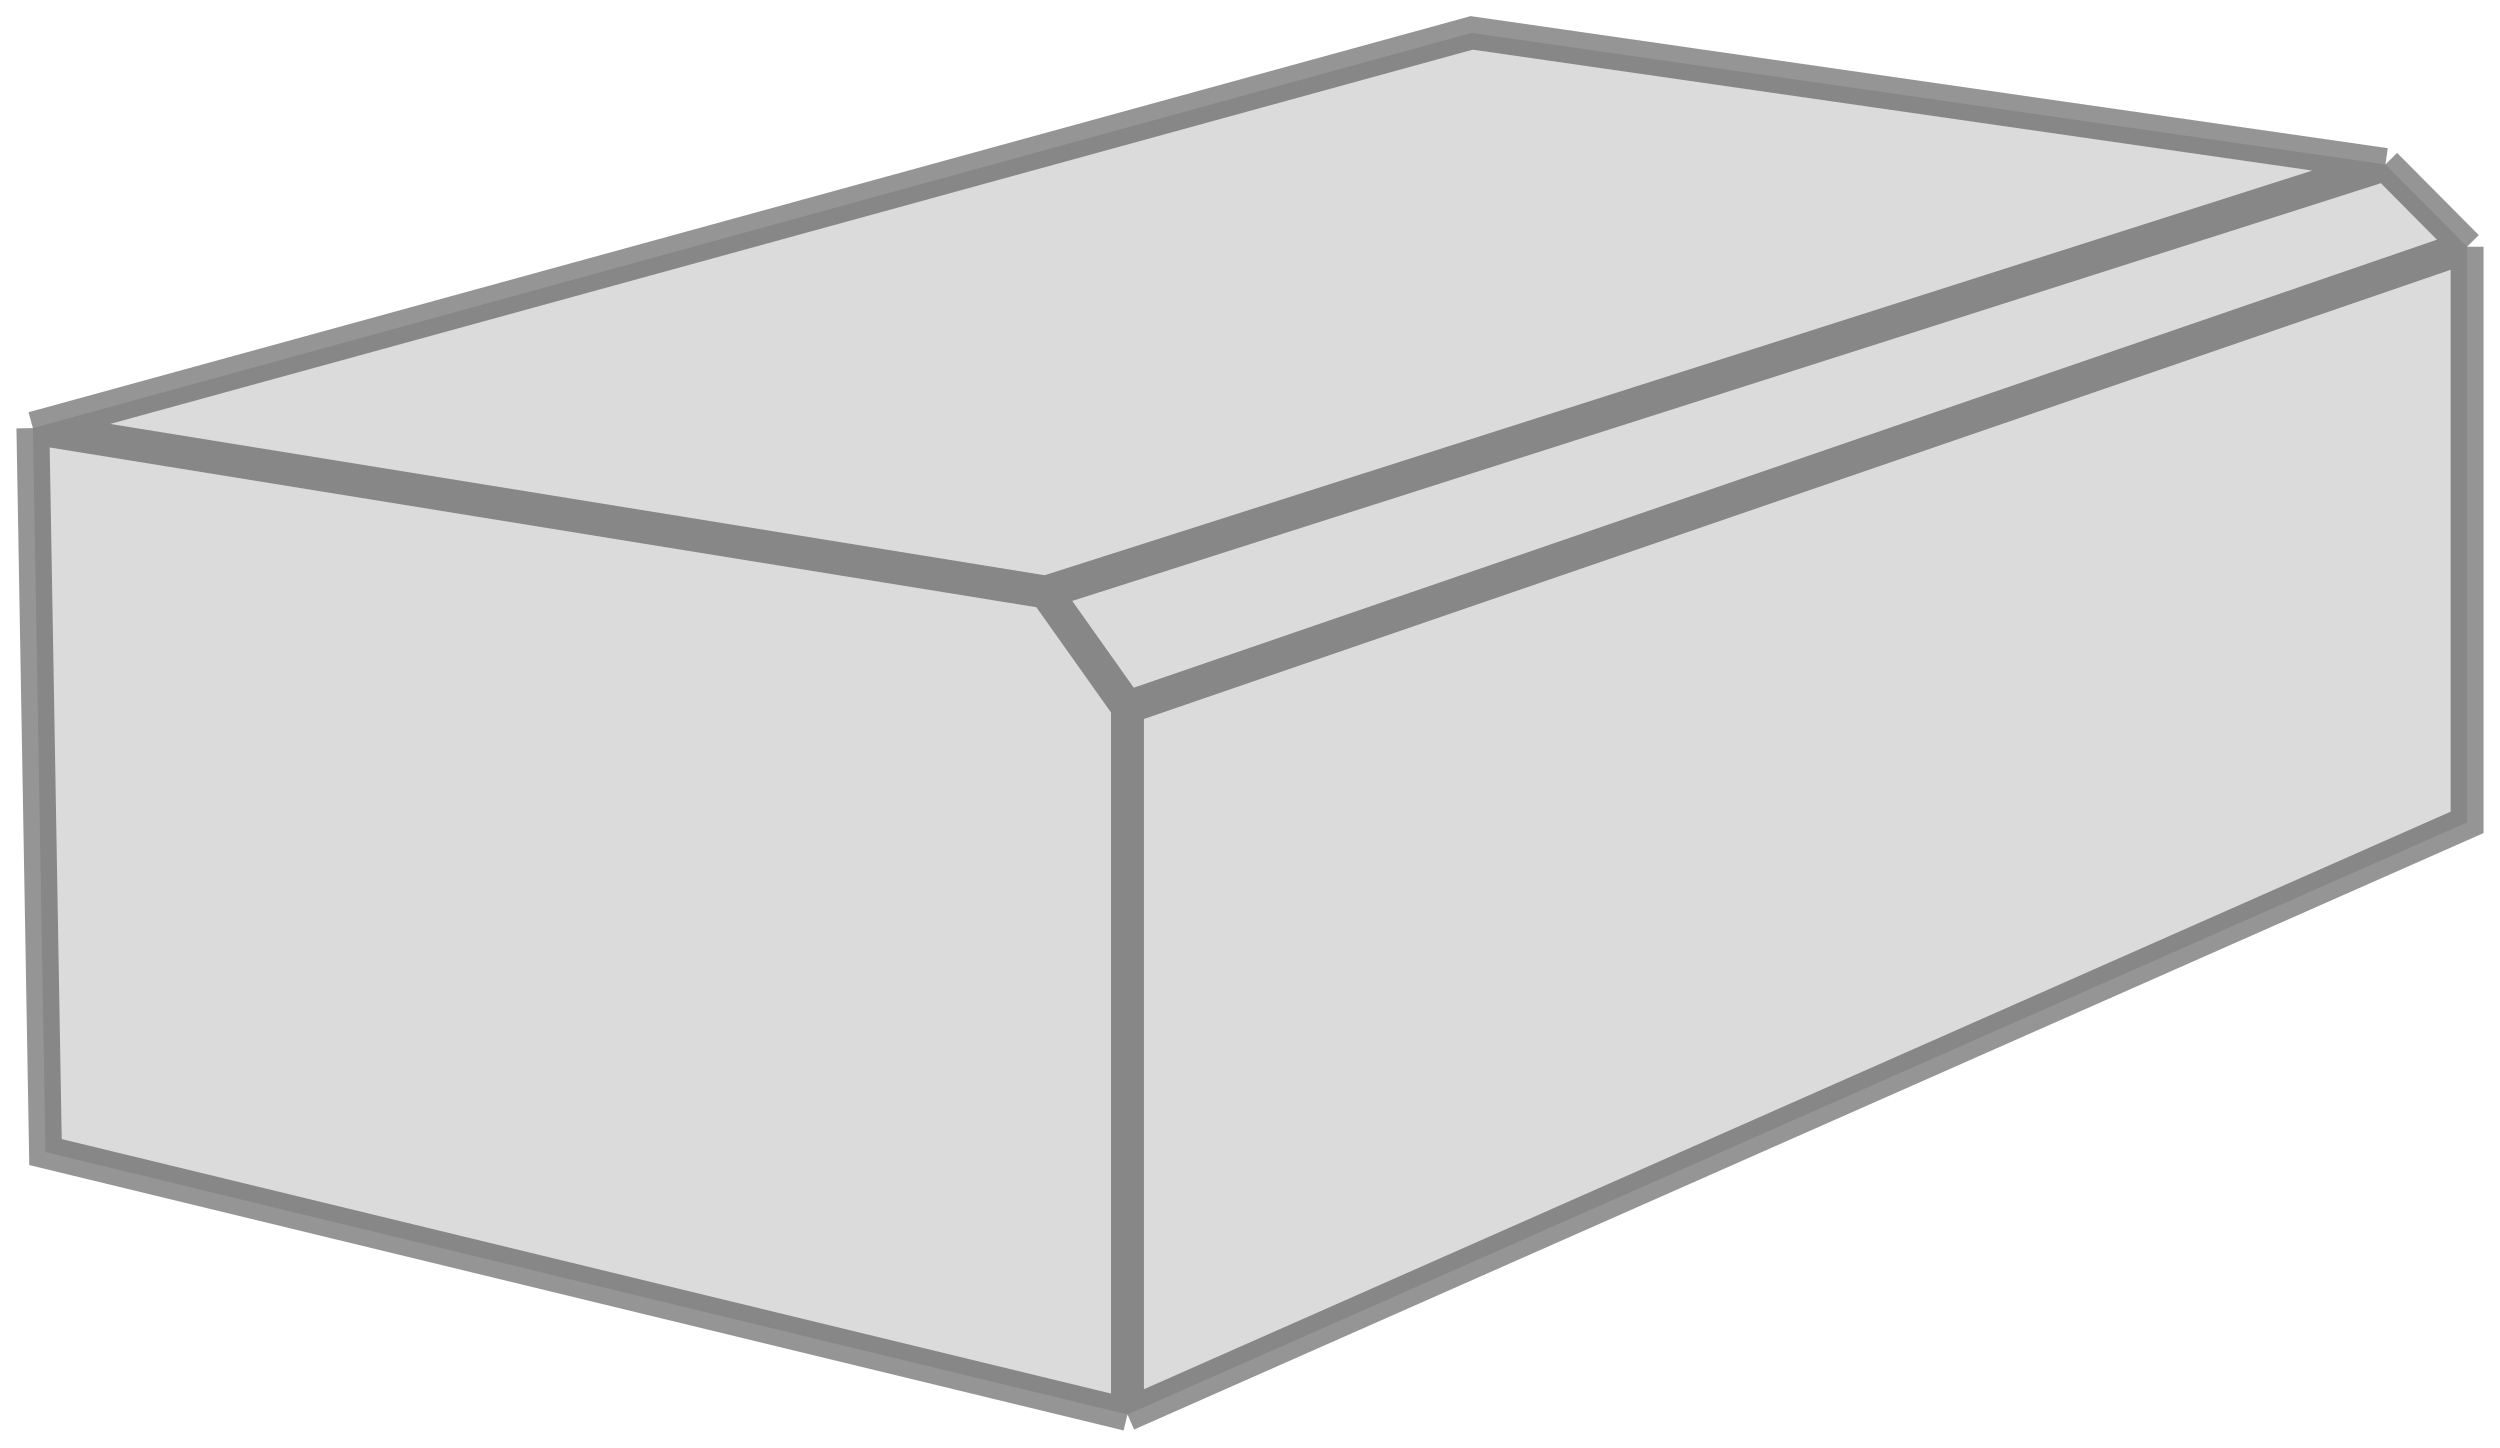
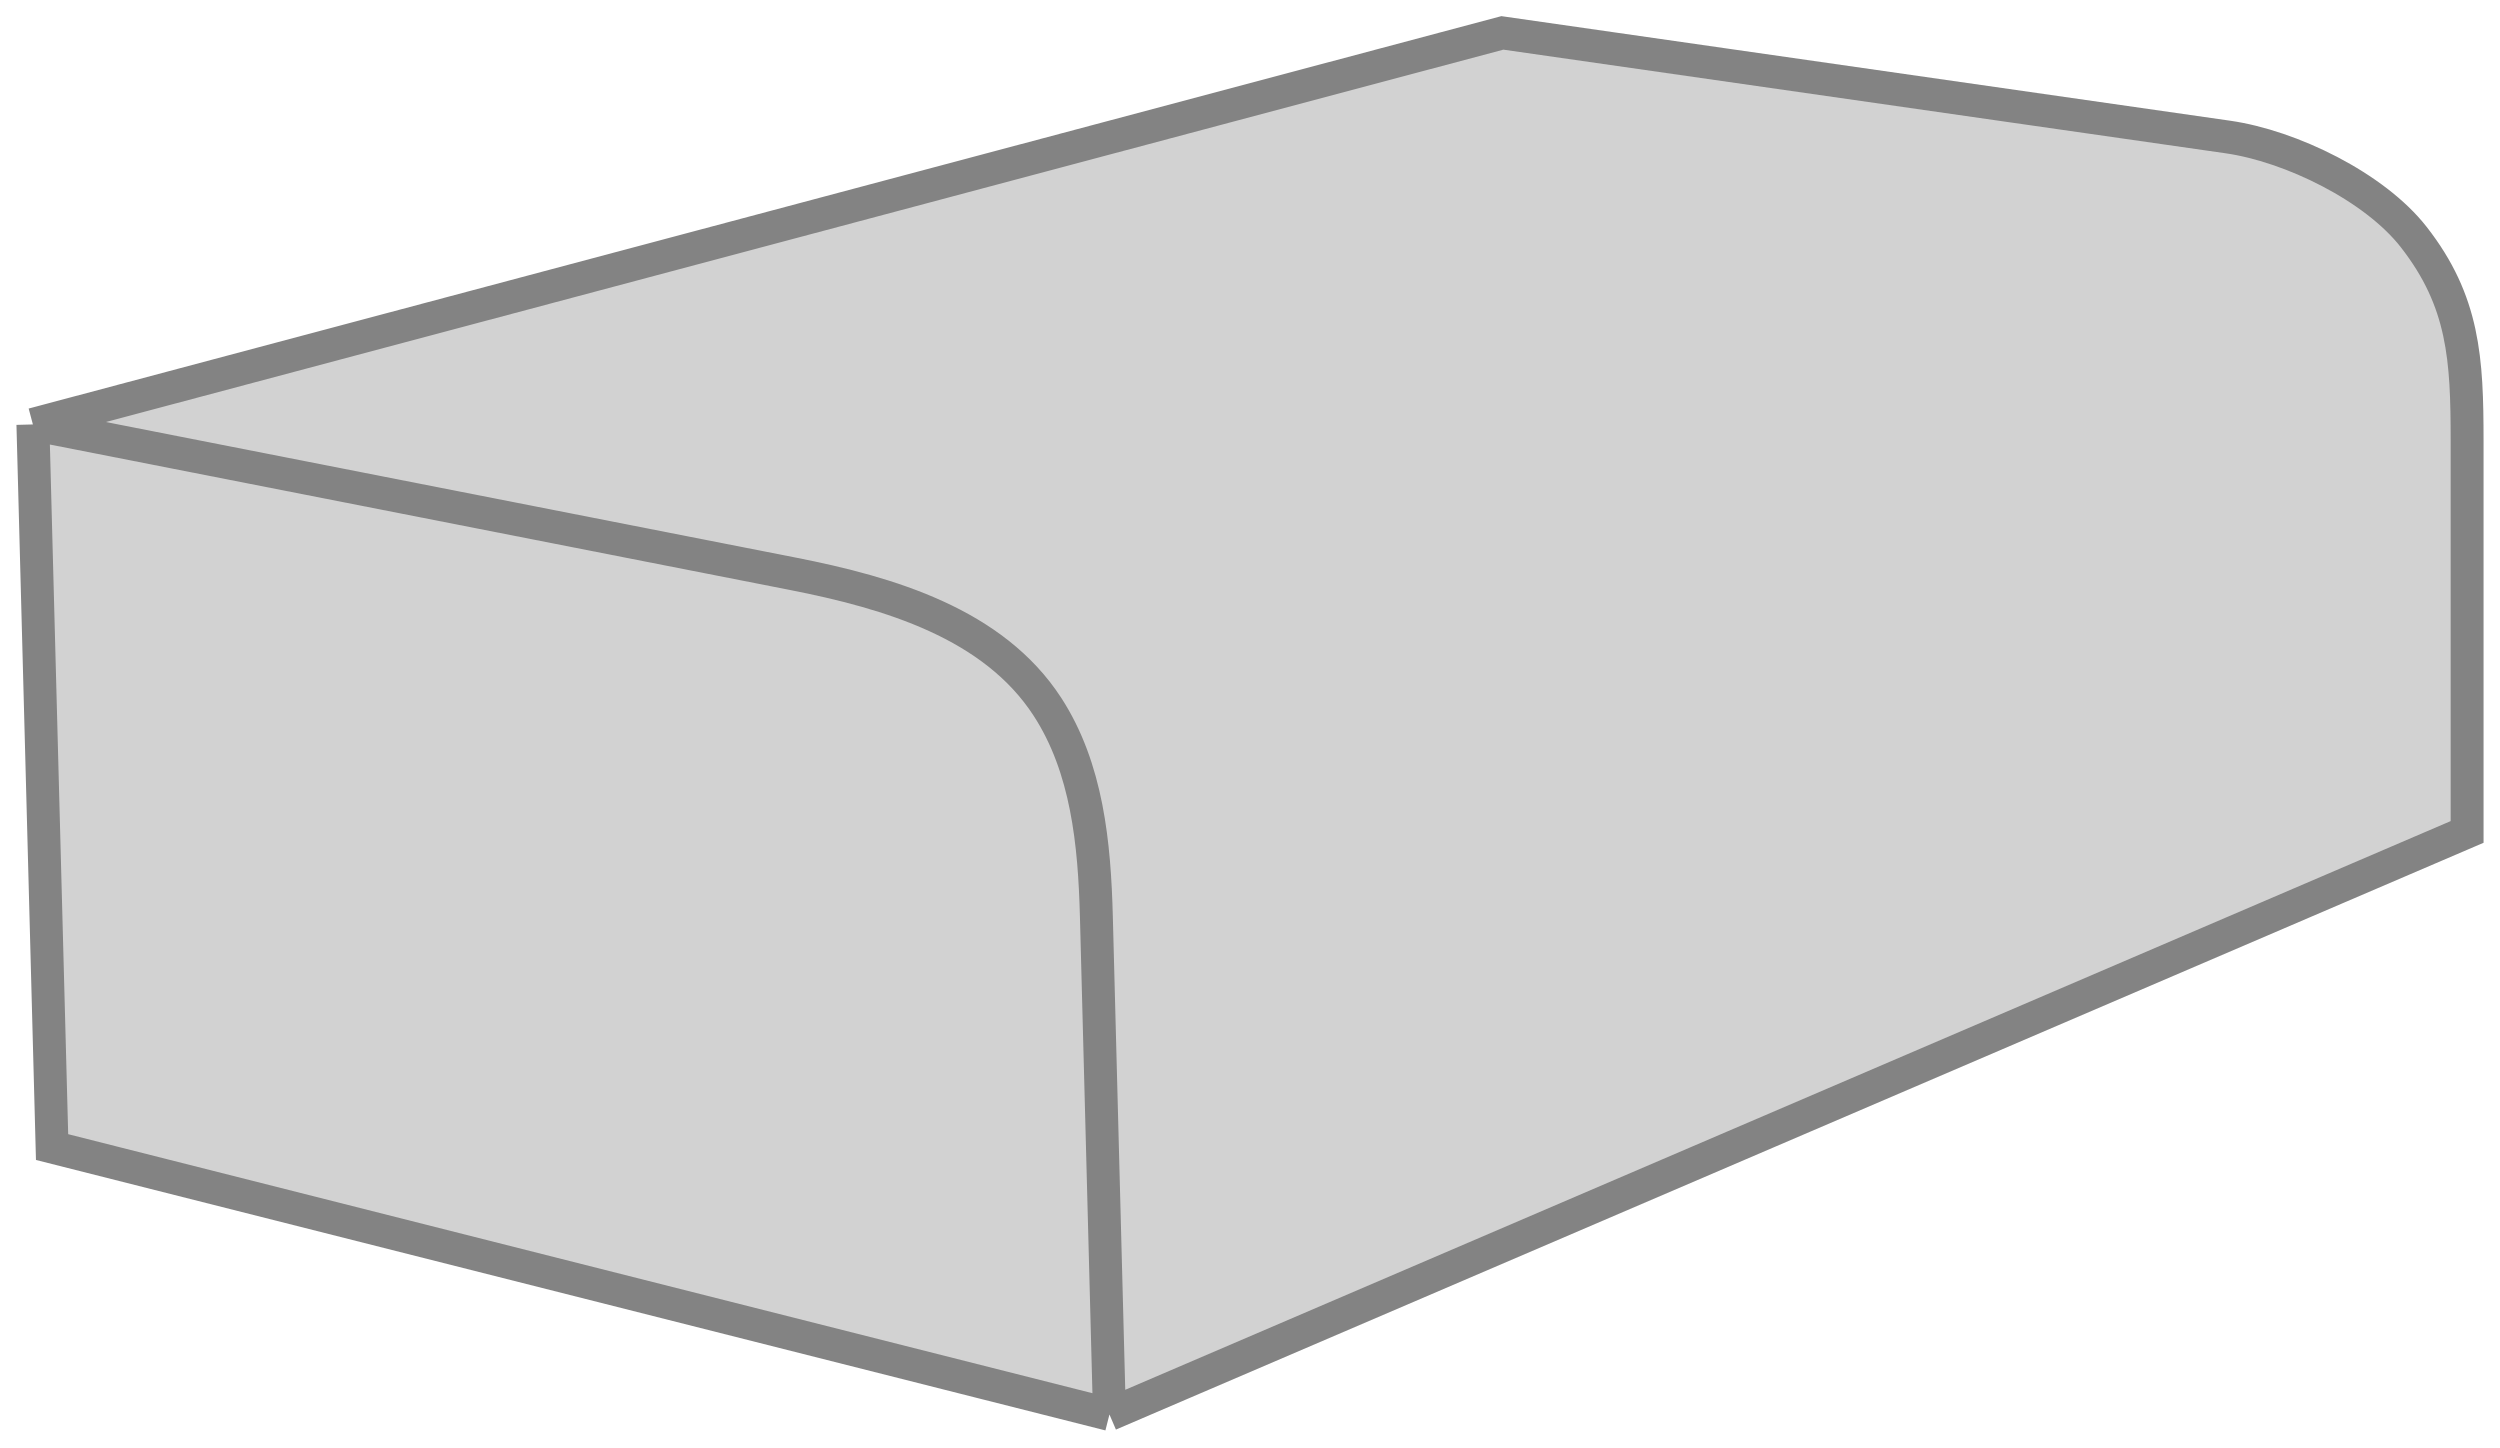
<svg xmlns="http://www.w3.org/2000/svg" width="76" height="44" fill="none">
-   <path d="M1 13.014L44.738 1l27.779 4L75 7.5V25L34.275 43 1.383 35.023 1 13.013z" fill="#4F4F4F" fill-opacity=".2" />
-   <path d="M1 13.014L44.738 1l27.779 4M1 13.014l.383 22.009L34.275 43M1 13.014L31.792 18M72.517 5L75 7.5M72.517 5L31.792 18M75 7.5V25L34.275 43M75 7.5l-40.725 14m0 21.5V21.5M31.792 18l2.483 3.5" stroke="#4F4F4F" stroke-opacity=".6" />
+   <path d="M1 12.903L45.672 1l22.05 3.164c1.92.275 4.464 1.515 5.656 3.043C74.907 9.166 75 10.917 75 13.401v11.89L33.727 43 1.583 34.871 1 12.903z" fill="#D2D2D2" />
+   <path d="M1 12.903L45.672 1l22.05 3.164c1.92.275 4.464 1.515 5.656 3.043v0C74.907 9.166 75 10.917 75 13.401v11.89L33.727 43M1 12.903l.583 21.968L33.727 43M1 12.903l23.098 4.539c2.954.58 6.104 1.519 7.744 4.044v0c1.209 1.863 1.43 4.16 1.488 6.38L33.727 43" stroke="#838383" />
</svg>
